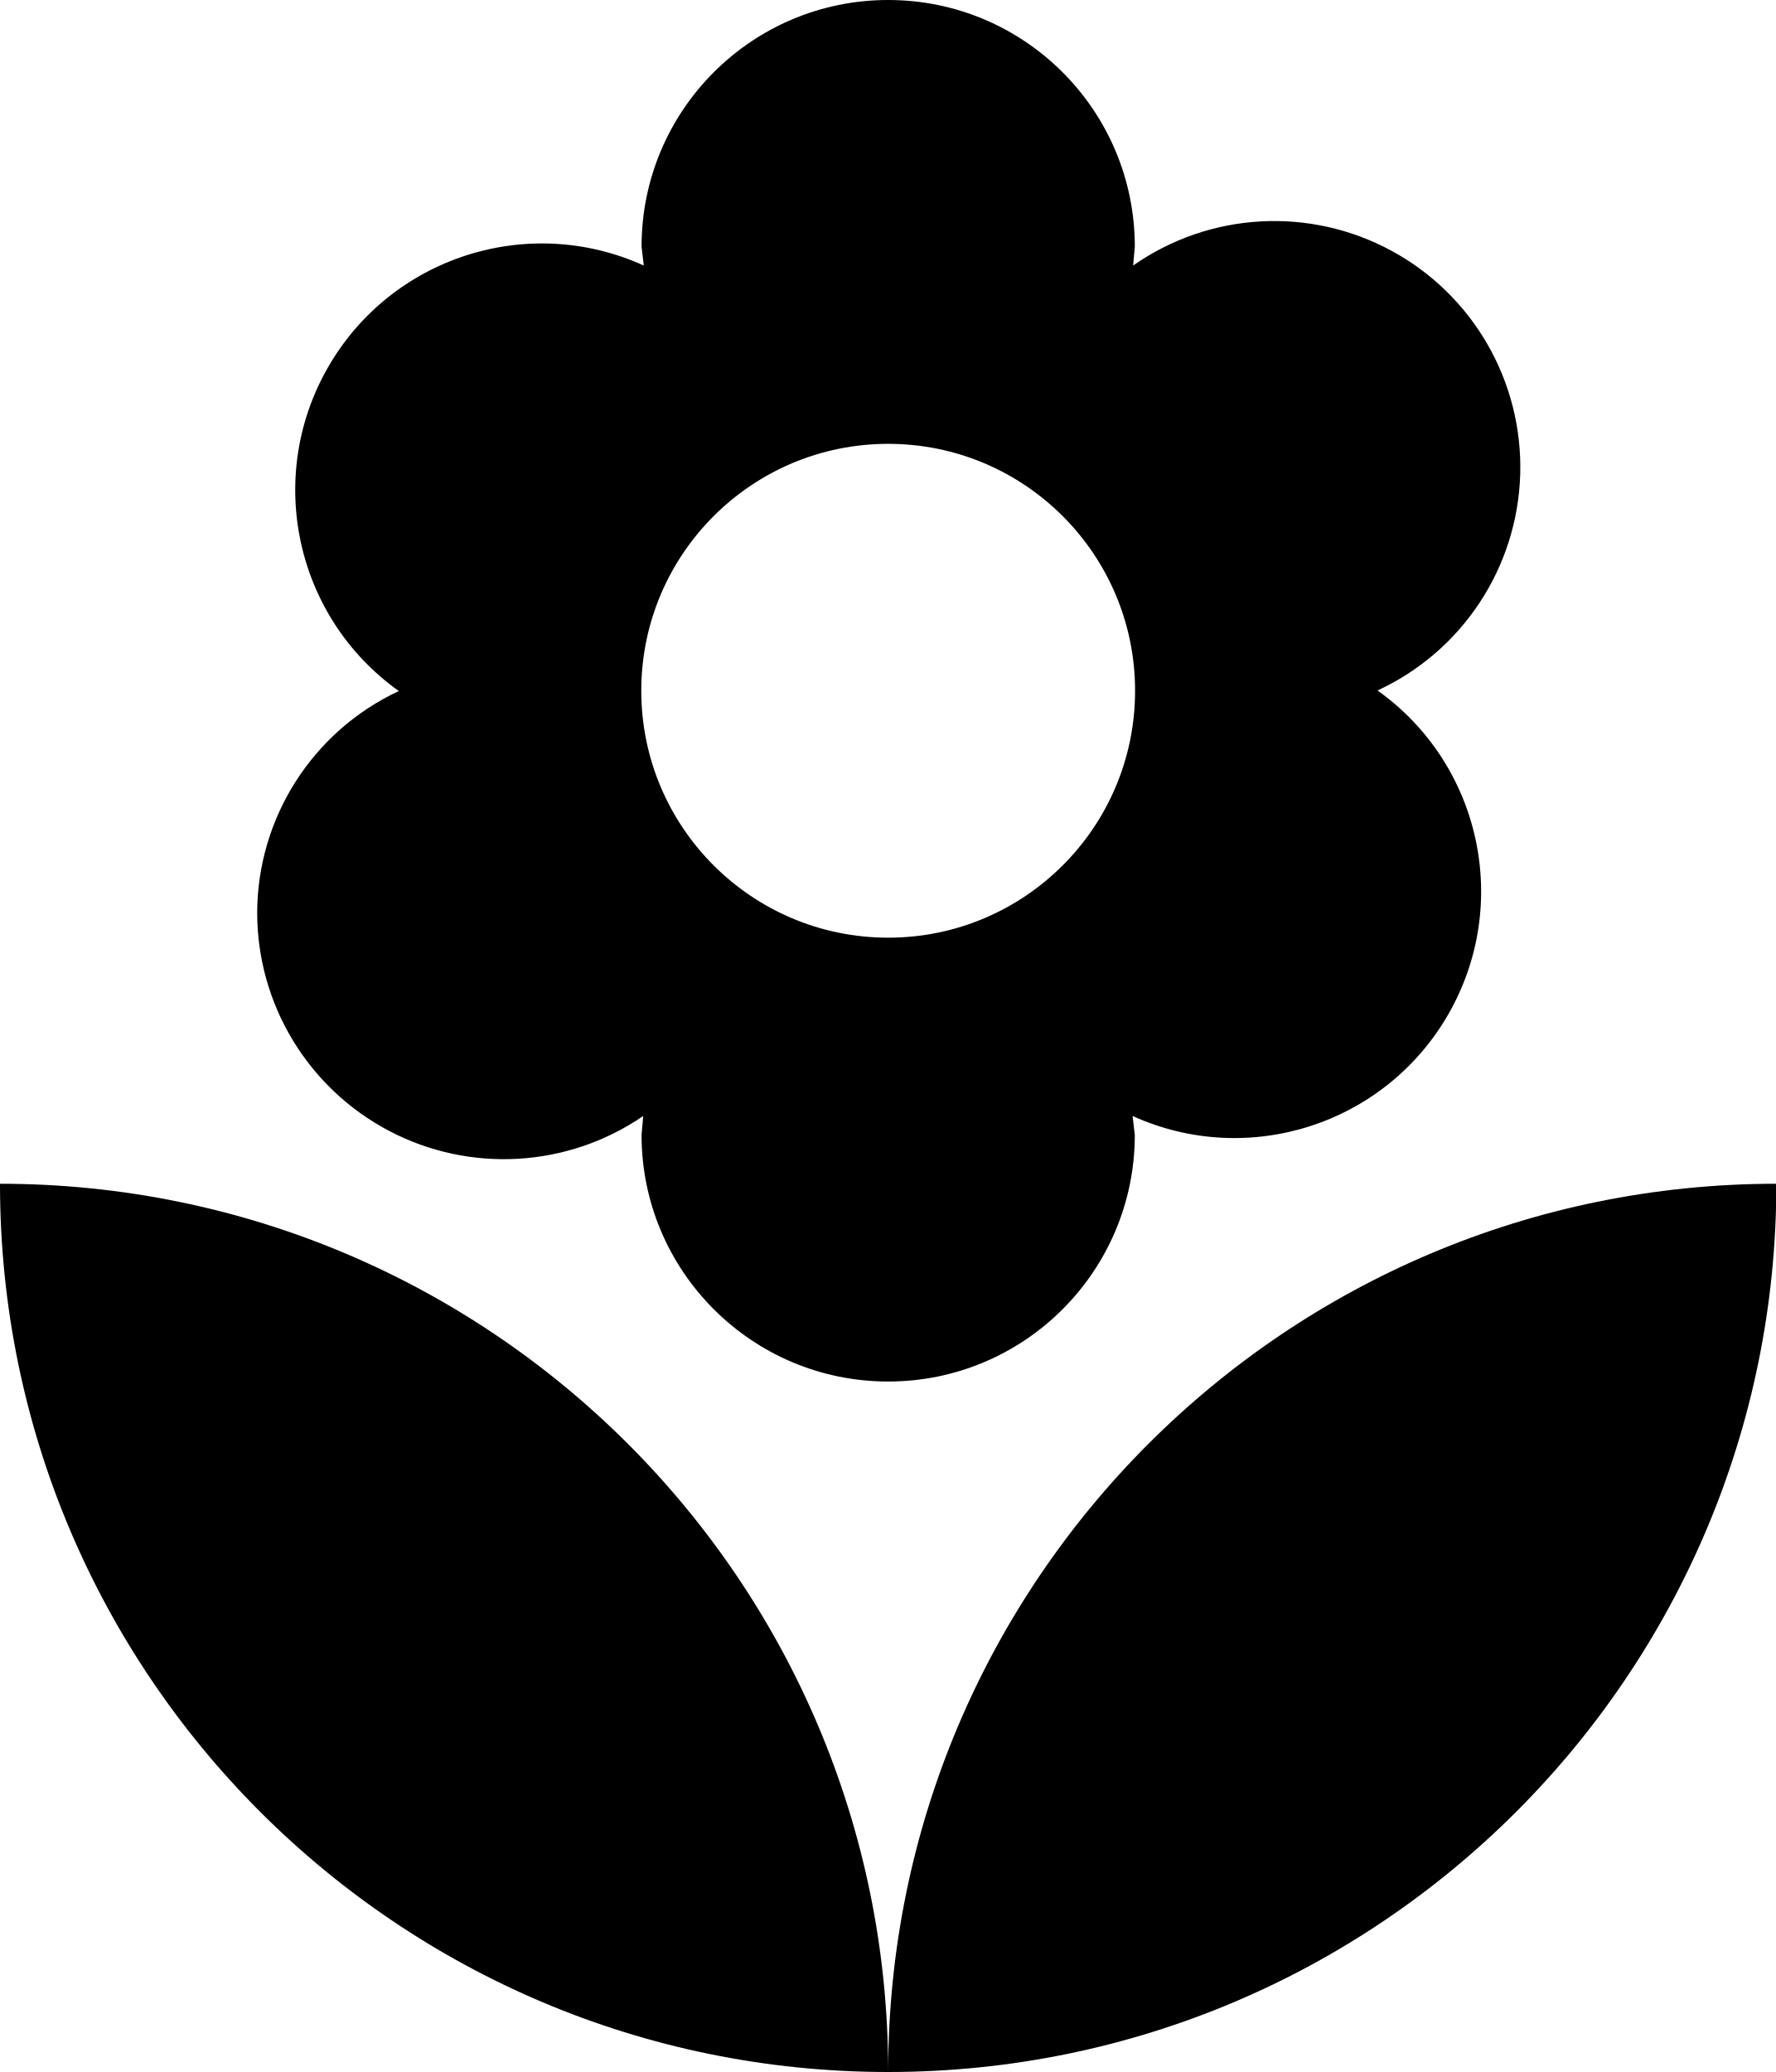
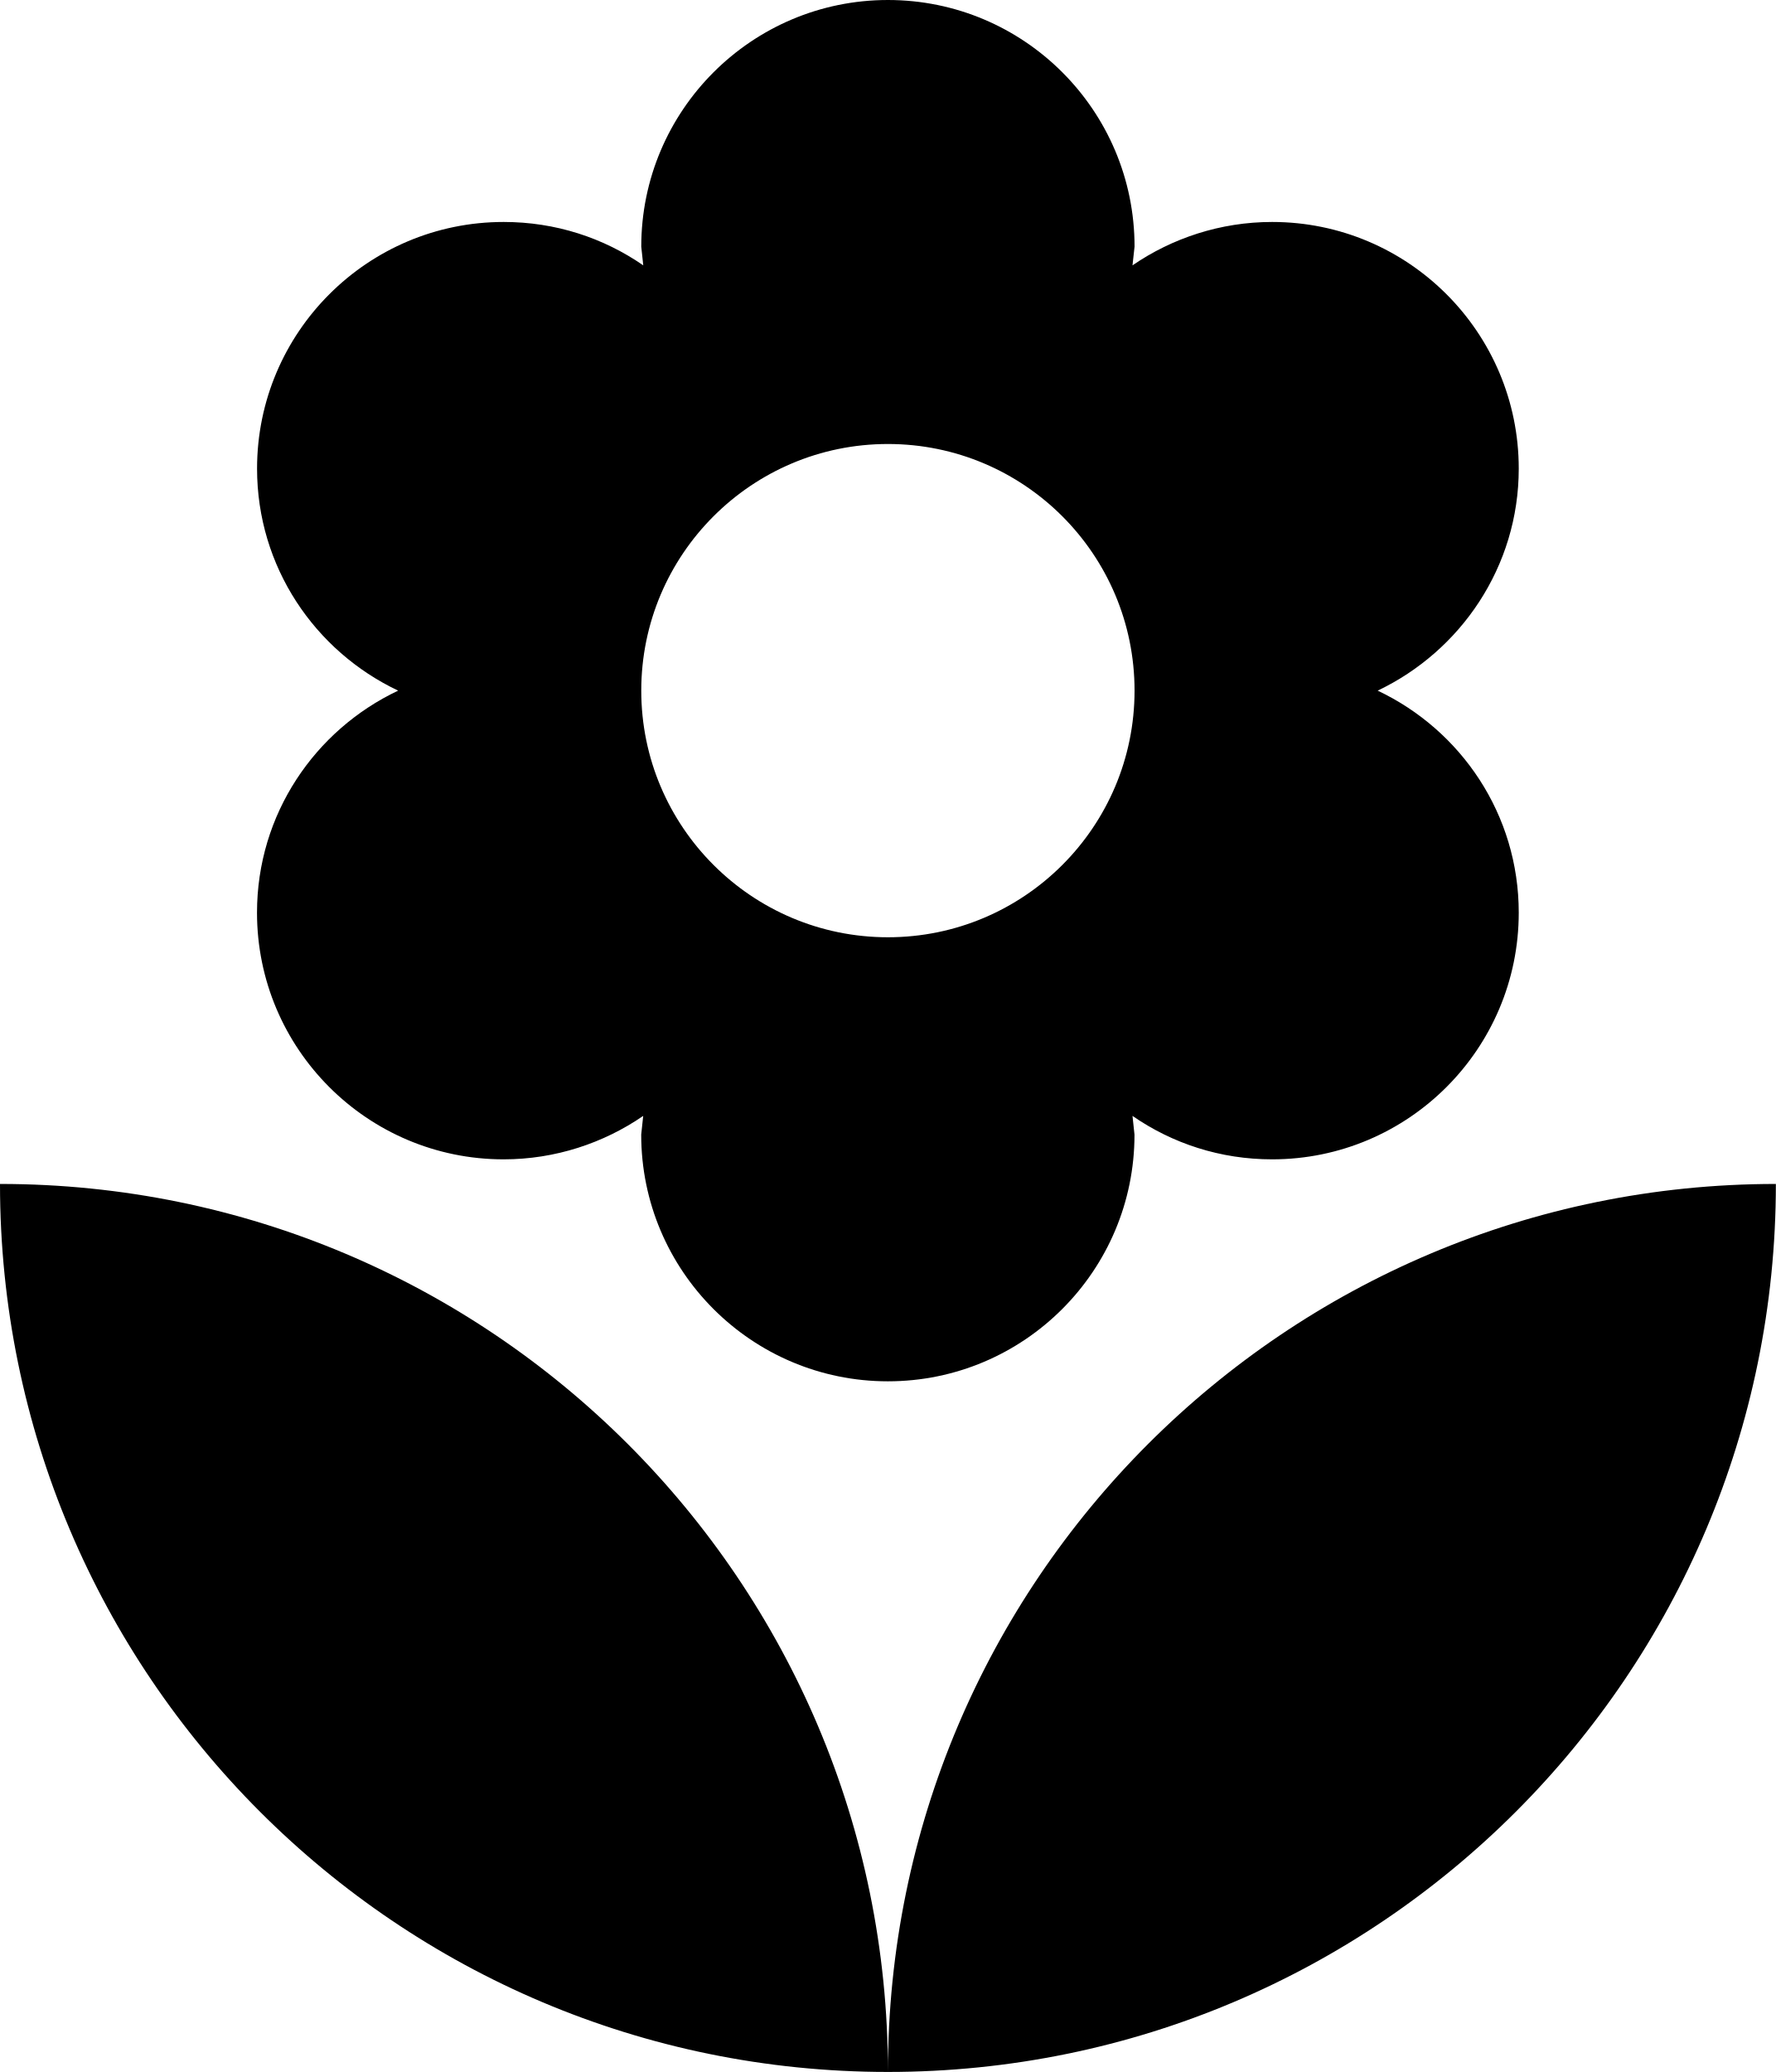
- <svg xmlns="http://www.w3.org/2000/svg" width="31.97" height="37.3" viewBox="8.01 4.35 31.97 37.3">
-   <path d="M24 41.65c8.83 0 15.99-7.16 15.99-15.99A15.99 15.99 0 0 0 24 41.65zM12.64 20.78a4.44 4.44 0 0 0 6.95 3.66l-.03.34a4.44 4.44 0 0 0 8.88 0l-.04-.34a4.44 4.44 0 0 0 4.41-7.66 4.43 4.43 0 1 0-4.4-7.65l.03-.34a4.44 4.44 0 0 0-8.88 0l.04.34a4.44 4.44 0 0 0-4.41 7.66 4.42 4.42 0 0 0-2.55 3.99zM24 12.34a4.44 4.44 0 1 1 0 8.89 4.44 4.44 0 0 1 0-8.89zM8.01 25.66c0 8.83 7.16 15.99 15.99 15.99 0-8.83-7.16-15.99-15.99-15.99z" />
+ <svg xmlns="http://www.w3.org/2000/svg" version="1.1" id="Layer_1" x="0px" y="0px" width="31.972px" height="37.301px" viewBox="8.014 4.35 31.972 37.301" enable-background="new 8.014 4.35 31.972 37.301" xml:space="preserve">
+   <path d="M24,41.65c8.827,0,15.986-7.159,15.986-15.986C31.158,25.664,24,32.822,24,41.65z M12.641,20.78 c0,2.451,1.989,4.441,4.44,4.441c0.932,0,1.803-0.294,2.513-0.782l-0.036,0.337c0,2.451,1.99,4.441,4.441,4.441 s4.44-1.99,4.44-4.441l-0.036-0.337c0.719,0.497,1.582,0.782,2.514,0.782c2.451,0,4.44-1.99,4.44-4.441 c0-1.768-1.038-3.286-2.54-3.997c1.492-0.71,2.54-2.229,2.54-3.997c0-2.451-1.989-4.44-4.44-4.44c-0.932,0-1.803,0.293-2.514,0.781 L28.44,8.79c0-2.451-1.989-4.44-4.44-4.44s-4.441,1.99-4.441,4.44l0.036,0.337c-0.719-0.497-1.581-0.781-2.513-0.781 c-2.451,0-4.44,1.99-4.44,4.44c0,1.768,1.039,3.286,2.54,3.997C13.68,17.494,12.641,19.012,12.641,20.78z M24,12.343 c2.451,0,4.44,1.989,4.44,4.44c0,2.451-1.989,4.44-4.44,4.44s-4.441-1.99-4.441-4.44C19.559,14.332,21.549,12.343,24,12.343z  M8.014,25.664c0,8.827,7.158,15.986,15.986,15.986C24,32.822,16.842,25.664,8.014,25.664z" />
</svg>
